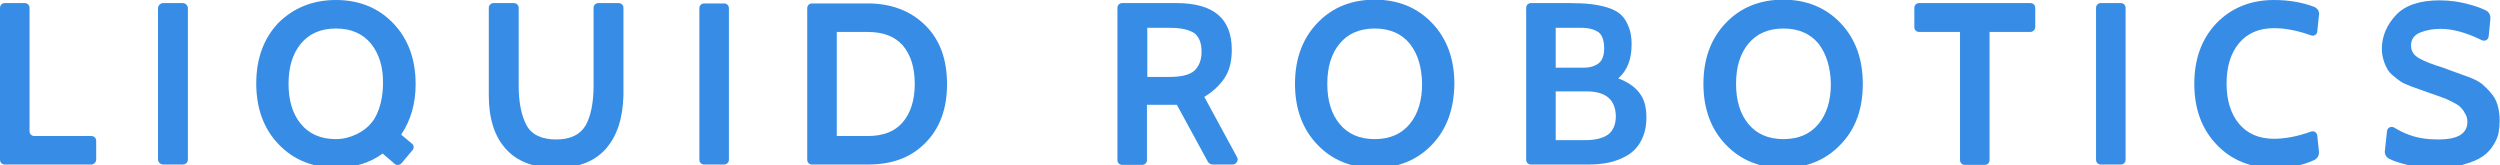
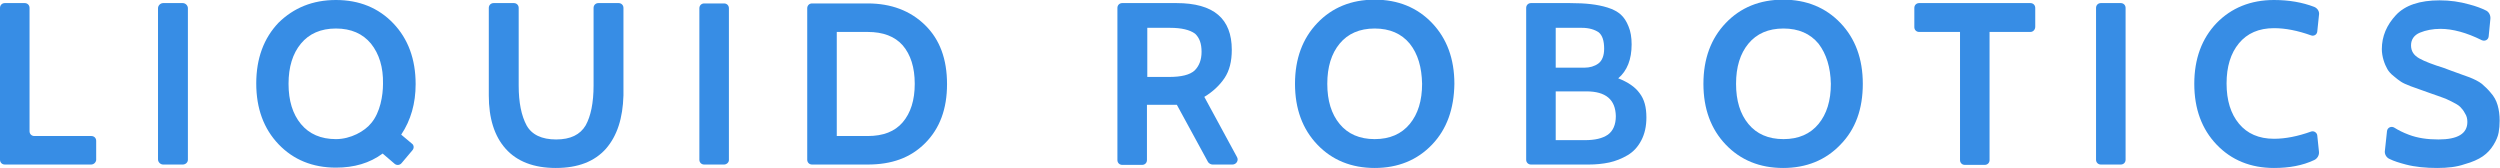
- <svg xmlns="http://www.w3.org/2000/svg" version="1.1" id="Layer_1" x="0px" y="0px" viewBox="0 0 727.8 47.9" enable-background="new 0 0 727.8 47.9" xml:space="preserve">
+ <svg xmlns="http://www.w3.org/2000/svg" version="1.1" id="Layer_1" x="0px" y="0px" viewBox="0 0 727.8 48.9" enable-background="new 0 0 727.8 48.9" xml:space="preserve">
  <g>
    <path fill="#378DE5" d="M26.5,47.9H1.4c-0.8,0-1.4-0.6-1.4-1.4V2.3c0-0.8,0.6-1.4,1.4-1.4h5.8c0.8,0,1.4,0.6,1.4,1.4v35.9   c0,0.8,0.6,1.4,1.4,1.4h16.6c0.8,0,1.4,0.6,1.4,1.4v5.6C27.9,47.3,27.3,47.9,26.5,47.9z" />
    <path fill="#378DE5" d="M53.2,47.9h-5.7c-0.8,0-1.5-0.7-1.5-1.5V2.4c0-0.8,0.7-1.5,1.5-1.5h5.7c0.8,0,1.5,0.7,1.5,1.5v44.1   C54.7,47.3,54,47.9,53.2,47.9z" />
    <path fill="#378DE5" d="M120.1,43.7l-3.2,3.8c-0.5,0.6-1.4,0.7-2,0.2l-3.5-3c-3.8,2.8-8.3,4.1-13.6,4.1c-6.8,0-12.4-2.3-16.7-6.8   c-4.3-4.5-6.5-10.4-6.5-17.7c0-7.3,2.2-13.2,6.5-17.7C85.5,2.3,91,0,97.8,0c6.8,0,12.4,2.3,16.7,6.8c4.3,4.5,6.5,10.4,6.5,17.7   c0,5.6-1.4,10.5-4.2,14.7l3.1,2.6C120.5,42.2,120.6,43.1,120.1,43.7z M108,12.7c-2.4-2.9-5.8-4.4-10.2-4.4S90,9.8,87.6,12.7   c-2.4,2.9-3.6,6.8-3.6,11.7c0,4.9,1.2,8.8,3.6,11.7c2.4,2.9,5.8,4.4,10.2,4.4c4.3,0,8.4-2.3,10.3-4.7c2.6-3.1,3.4-8,3.4-11.4   C111.6,19.6,110.4,15.7,108,12.7z" />
    <path fill="#378DE5" d="M176.4,43.3c-3.3,3.7-8.1,5.6-14.6,5.6c-6.4,0-11.3-1.9-14.6-5.6c-3.3-3.7-4.9-8.9-4.9-15.5V2.3   c0-0.8,0.6-1.4,1.4-1.4h5.9c0.8,0,1.4,0.6,1.4,1.4v22.6c0,5,0.8,8.8,2.3,11.6c1.5,2.7,4.4,4.1,8.6,4.1c4.2,0,7-1.4,8.6-4.1   c1.5-2.7,2.3-6.6,2.3-11.6V2.3c0-0.8,0.6-1.4,1.4-1.4h5.9c0.8,0,1.4,0.6,1.4,1.4v25.5C181.3,34.4,179.7,39.5,176.4,43.3z" />
    <path fill="#378DE5" d="M210.8,47.9H205c-0.8,0-1.4-0.6-1.4-1.4V2.4c0-0.8,0.6-1.4,1.4-1.4h5.8c0.8,0,1.4,0.6,1.4,1.4v44.2   C212.2,47.3,211.5,47.9,210.8,47.9z" />
    <path fill="#378DE5" d="M252.6,47.9h-16.2c-0.8,0-1.4-0.6-1.4-1.4V2.4c0-0.8,0.6-1.4,1.4-1.4h16.2c6.8,0,12.4,2.1,16.7,6.3   s6.4,9.9,6.4,17.2c0,7.2-2.1,12.9-6.4,17.2S259.5,47.9,252.6,47.9z M252.6,9.3h-9v30.3h9c4.5,0,7.9-1.3,10.2-4   c2.3-2.7,3.5-6.4,3.5-11.2c0-4.8-1.2-8.5-3.5-11.2C260.5,10.6,257.1,9.3,252.6,9.3z" />
    <path fill="#378DE5" d="M358.8,47.9H353c-0.5,0-1-0.3-1.3-0.7l-9.1-16.7h-8.7v16.1c0,0.8-0.6,1.4-1.4,1.4h-5.8   c-0.8,0-1.4-0.6-1.4-1.4V2.3c0-0.8,0.6-1.4,1.4-1.4h15.8c10.8,0,16.1,4.5,16.1,13.6c0,3.4-0.7,6.1-2.1,8.2c-1.4,2.1-3.4,4-5.9,5.5   l9.5,17.5C360.7,46.7,359.9,47.9,358.8,47.9z M340.6,8.1h-6.6v14.3h6.3c3.6,0,6.1-0.6,7.5-1.9c1.3-1.3,2-3.1,2-5.4   c0-2.4-0.6-4.1-1.9-5.3C346.4,8.7,344,8.1,340.6,8.1z" />
    <path fill="#378DE5" d="M416.9,42.1c-4.3,4.5-9.9,6.8-16.7,6.8c-6.8,0-12.4-2.3-16.7-6.8c-4.3-4.5-6.5-10.4-6.5-17.7   c0-7.3,2.2-13.2,6.5-17.7c4.3-4.5,9.9-6.8,16.7-6.8c6.8,0,12.4,2.3,16.7,6.8c4.3,4.5,6.5,10.4,6.5,17.7   C423.3,31.7,421.2,37.6,416.9,42.1z M410.4,12.7c-2.4-2.9-5.8-4.4-10.2-4.4s-7.8,1.5-10.2,4.4c-2.4,2.9-3.6,6.8-3.6,11.7   c0,4.9,1.2,8.8,3.6,11.7c2.4,2.9,5.8,4.4,10.2,4.4s7.8-1.5,10.2-4.4c2.4-2.9,3.6-6.8,3.6-11.7C413.9,19.6,412.8,15.7,410.4,12.7z" />
    <path fill="#378DE5" d="M462.5,47.9h-16.8c-0.8,0-1.4-0.6-1.4-1.4V2.3c0-0.8,0.6-1.4,1.4-1.4H457c2.4,0,4.4,0.1,6.1,0.3   c1.7,0.2,3.3,0.5,4.9,1c1.6,0.5,2.9,1.2,3.8,2c1,0.9,1.7,2,2.3,3.5c0.6,1.4,0.9,3.2,0.9,5.2c0,4.4-1.3,7.7-3.9,9.9   c2.8,1.1,4.9,2.5,6.2,4.3c1.4,1.8,2,4.1,2,7.1c0,2.6-0.5,4.8-1.5,6.7c-1,1.9-2.3,3.3-4,4.3c-1.7,1-3.5,1.7-5.3,2.1   C466.6,47.7,464.6,47.9,462.5,47.9z M460.5,8.1h-7.6v11.6h8.4c1.5,0,2.9-0.4,4-1.2c1.1-0.8,1.7-2.3,1.7-4.3c0-2.3-0.5-3.9-1.6-4.8   C464.2,8.6,462.6,8.1,460.5,8.1z M461.8,26.6h-8.9v14.2h8.5c2.9,0,5.1-0.5,6.7-1.6c1.5-1.1,2.3-2.9,2.3-5.4   C470.3,29,467.5,26.6,461.8,26.6z" />
    <path fill="#378DE5" d="M535.8,42.1c-4.3,4.5-9.9,6.8-16.7,6.8c-6.8,0-12.4-2.3-16.7-6.8c-4.3-4.5-6.5-10.4-6.5-17.7   c0-7.3,2.2-13.2,6.5-17.7c4.3-4.5,9.9-6.8,16.7-6.8c6.8,0,12.4,2.3,16.7,6.8c4.3,4.5,6.5,10.4,6.5,17.7   C542.3,31.7,540.2,37.6,535.8,42.1z M529.4,12.7c-2.4-2.9-5.8-4.4-10.2-4.4s-7.8,1.5-10.2,4.4c-2.4,2.9-3.6,6.8-3.6,11.7   c0,4.9,1.2,8.8,3.6,11.7c2.4,2.9,5.8,4.4,10.2,4.4s7.8-1.5,10.2-4.4c2.4-2.9,3.6-6.8,3.6-11.7C532.9,19.6,531.7,15.7,529.4,12.7z" />
    <path fill="#378DE5" d="M591.1,9.3h-11.9v37.3c0,0.8-0.6,1.4-1.4,1.4H572c-0.8,0-1.4-0.6-1.4-1.4V9.3h-11.9c-0.8,0-1.4-0.6-1.4-1.4   V2.3c0-0.8,0.6-1.4,1.4-1.4h32.4c0.8,0,1.4,0.6,1.4,1.4v5.5C592.5,8.6,591.9,9.3,591.1,9.3z" />
    <path fill="#378DE5" d="M617.4,47.9h-5.8c-0.8,0-1.4-0.6-1.4-1.4V2.3c0-0.8,0.6-1.4,1.4-1.4h5.8c0.8,0,1.4,0.6,1.4,1.4v44.2   C618.8,47.3,618.2,47.9,617.4,47.9z" />
    <path fill="#378DE5" d="M662,48.9c-6.8,0-12.4-2.3-16.7-6.8c-4.3-4.5-6.5-10.4-6.5-17.7c0-7.3,2.2-13.2,6.5-17.7   C649.6,2.3,655.2,0,662,0c4.4,0,8.3,0.7,11.7,2c1,0.4,1.6,1.4,1.4,2.4l-0.5,4.8c-0.1,0.9-1,1.4-1.8,1.1c-3.9-1.4-7.5-2.1-10.8-2.1   c-4.4,0-7.8,1.5-10.2,4.4c-2.4,2.9-3.6,6.8-3.6,11.7c0,4.9,1.2,8.8,3.6,11.7c2.4,2.9,5.8,4.4,10.2,4.4c3.3,0,6.9-0.7,10.8-2.1   c0.8-0.3,1.7,0.3,1.8,1.1l0.5,4.8c0.1,1-0.5,2-1.4,2.4C670.3,48.2,666.4,48.9,662,48.9z" />
    <path fill="#378DE5" d="M709.5,48.9c-3.3,0-6.4-0.3-9.1-1c-1.9-0.5-3.5-1-4.7-1.6c-1-0.4-1.6-1.5-1.4-2.5l0.6-5.6   c0.1-1.1,1.3-1.6,2.2-1c1.1,0.7,2.5,1.4,4.1,2c2.6,1,5.5,1.4,8.7,1.4c5.6,0,8.4-1.7,8.4-5.1c0-0.9-0.2-1.8-0.7-2.5   c-0.4-0.8-0.9-1.4-1.4-1.9c-0.5-0.5-1.4-1-2.6-1.6c-1.2-0.6-2.1-1-2.8-1.2c-0.7-0.2-1.8-0.7-3.4-1.2c-1.4-0.5-2.3-0.8-2.8-1l-2.8-1   c-1.3-0.5-2.2-0.9-2.8-1.3c-0.6-0.4-1.3-0.9-2.1-1.6c-0.9-0.7-1.5-1.4-1.9-2.1c-0.4-0.7-0.8-1.6-1.1-2.6c-0.3-1-0.5-2.1-0.5-3.2   c0-3.7,1.4-7,4.1-9.9s7-4.3,12.7-4.3c3,0,5.9,0.4,8.7,1.2c1.9,0.5,3.5,1.1,4.7,1.7c1,0.4,1.5,1.5,1.4,2.5l-0.5,5.1   c-0.1,1-1.1,1.5-2,1.1c-4.4-2.2-8.5-3.3-12-3.3c-2.3,0-4.3,0.4-6,1.1c-1.7,0.7-2.6,2-2.6,3.7c0,1.7,0.8,2.9,2.4,3.8   c1.6,0.9,4,1.8,7.2,2.8c1.6,0.6,2.9,1.1,3.8,1.4c0.9,0.3,2.1,0.8,3.6,1.3c1.5,0.6,2.7,1.2,3.6,1.9c0.8,0.7,1.7,1.5,2.6,2.6   c0.9,1,1.6,2.2,2,3.6c0.4,1.4,0.6,2.9,0.6,4.5c0,1.3-0.1,2.4-0.3,3.5c-0.2,1.1-0.7,2.3-1.5,3.6c-0.8,1.3-1.8,2.4-3.1,3.3   c-1.3,0.9-3.1,1.7-5.3,2.3C715.2,48.6,712.6,48.9,709.5,48.9z" />
  </g>
</svg>
